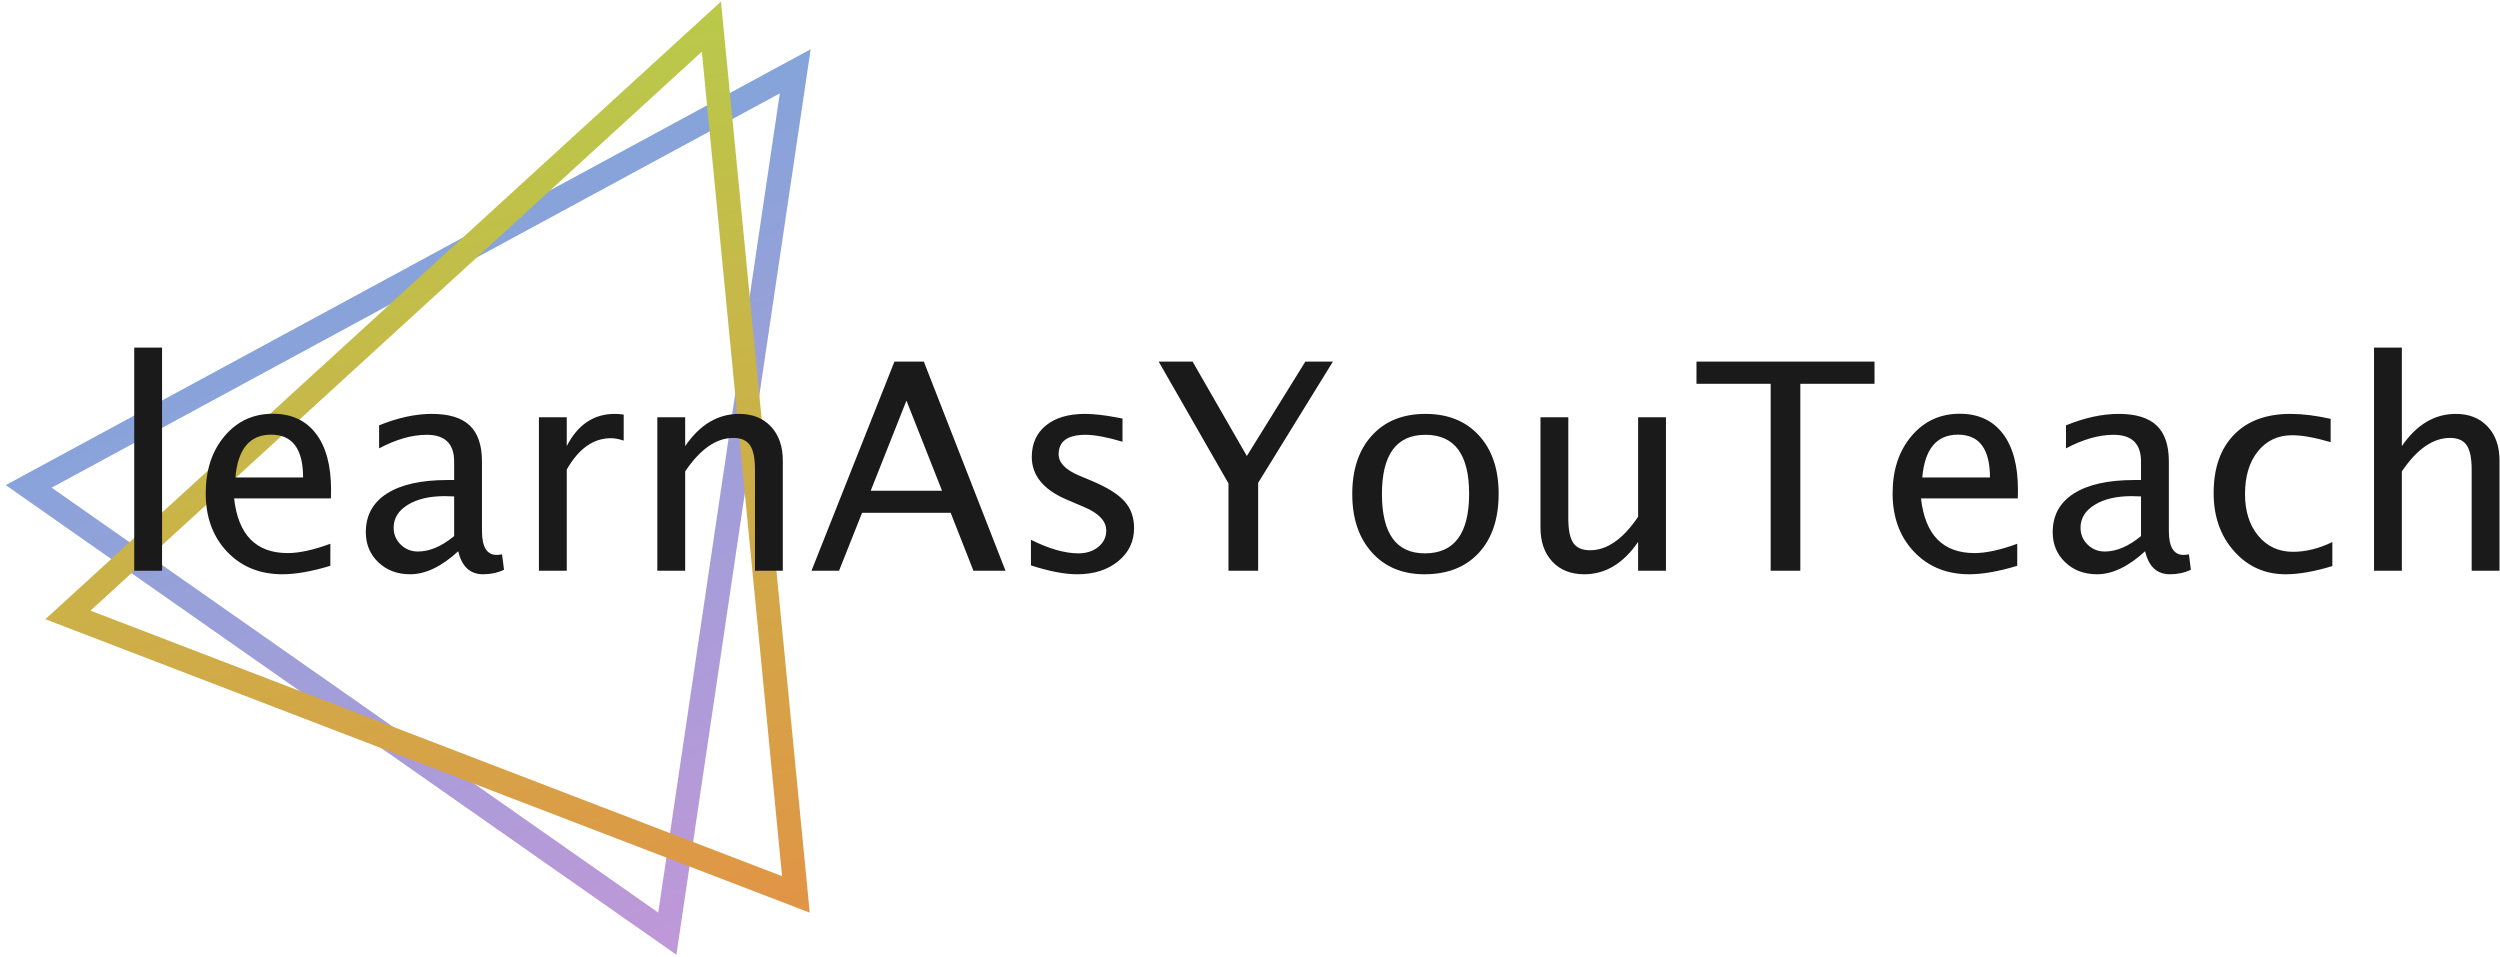
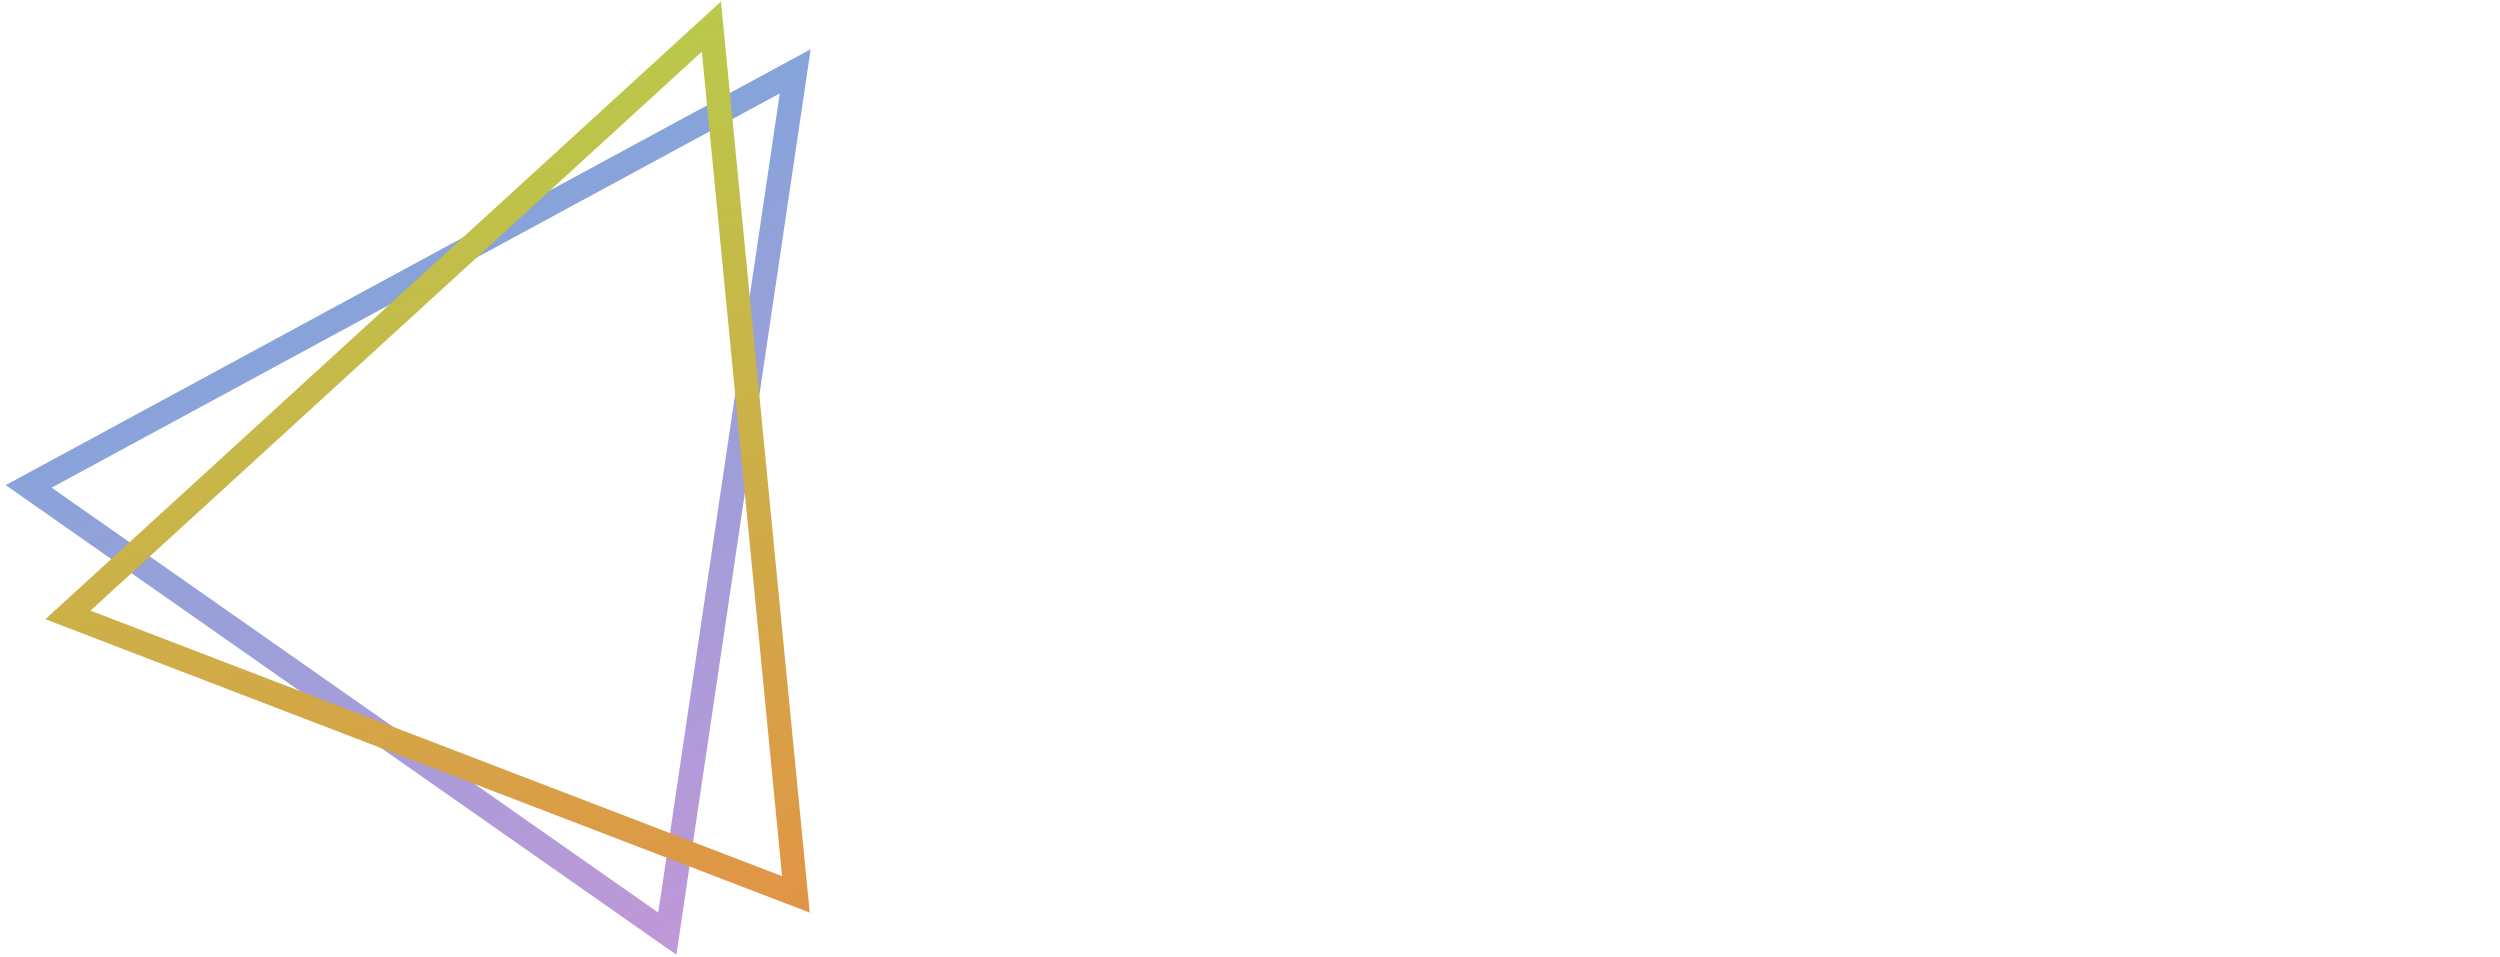
- <svg xmlns="http://www.w3.org/2000/svg" width="311px" height="119px" viewBox="0 0 311 119" version="1.1">
+ <svg xmlns="http://www.w3.org/2000/svg" width="311" height="119">
  <defs>
-     <linearGradient x1="24.783%" y1="23.626%" x2="100%" y2="106.267%" id="linearGradient-1">
+     <linearGradient x1="24.783%" y1="23.626%" y2="106.267%" id="a">
      <stop stop-color="#7AA6DA" offset="0%" />
      <stop stop-color="#C397D8" offset="100%" />
    </linearGradient>
-     <linearGradient x1="24.783%" y1="16.64%" x2="100%" y2="121.17%" id="linearGradient-2">
+     <linearGradient x1="24.783%" y1="16.64%" y2="121.17%" id="b">
      <stop stop-color="#B9CA4A" offset="0%" />
      <stop stop-color="#E78C45" offset="100%" />
    </linearGradient>
  </defs>
-   <g stroke="none" stroke-width="1" fill="none" fill-rule="evenodd">
-     <g transform="translate(-10, -23)">
-       <g>
-         <g transform="translate(74.35837, 73.83163) rotate(21) translate(-74.35837, -73.83163) translate(17.35837, 16.83163)">
-           <path d="M95.829,109.248 C95.829,109.248 6.438,86.943 6.438,86.943 C6.438,86.943 73.427,8.689 73.427,8.689 C73.427,8.689 95.829,109.248 95.829,109.248 Z M75.697,5.114 L75.045,2.186 L73.094,4.465 L2.568,86.851 L0.99,88.694 L3.345,89.282 L97.463,112.748 L99.818,113.335 L99.29,110.966 L75.697,5.114 L75.697,5.114 L75.697,5.114 Z" fill="url(#linearGradient-1)" />
-           <path d="M108.59,99.5 C108.59,99.506 16.43,99.493 16.43,99.493 C16.43,99.493 62.515,7.324 62.515,7.324 C62.515,7.324 108.59,99.493 108.59,99.5 Z M63.842,3.329 L62.5,0.646 L61.158,3.329 L12.658,100.329 L11.573,102.5 L14,102.5 L111,102.5 L113.427,102.5 L112.342,100.329 L63.842,3.329 L63.842,3.329 L63.842,3.329 Z" fill="url(#linearGradient-2)" />
-         </g>
-         <path d="M26.698,94 L26.698,66.244 L30.161,66.244 L30.161,94 L26.698,94 L26.698,94 Z M51.096,93.385 C48.776,94.088 46.789,94.439 45.137,94.439 C42.325,94.439 40.031,93.505 38.255,91.636 C36.48,89.767 35.592,87.344 35.592,84.367 C35.592,81.473 36.374,79.1 37.939,77.248 C39.503,75.396 41.504,74.471 43.942,74.471 C46.25,74.471 48.035,75.291 49.294,76.932 C50.554,78.572 51.184,80.904 51.184,83.928 L51.166,85 L39.125,85 C39.629,89.535 41.85,91.803 45.788,91.803 C47.229,91.803 48.998,91.416 51.096,90.643 L51.096,93.385 L51.096,93.385 Z M39.284,82.398 L47.704,82.398 C47.704,78.848 46.379,77.072 43.731,77.072 C41.071,77.072 39.588,78.848 39.284,82.398 L39.284,82.398 L39.284,82.398 Z M67.004,91.574 C64.93,93.484 62.932,94.439 61.01,94.439 C59.428,94.439 58.116,93.944 57.073,92.954 C56.03,91.964 55.508,90.713 55.508,89.201 C55.508,87.115 56.384,85.513 58.136,84.394 C59.888,83.274 62.399,82.715 65.668,82.715 L66.495,82.715 L66.495,80.412 C66.495,78.197 65.358,77.09 63.084,77.09 C61.256,77.09 59.282,77.652 57.161,78.777 L57.161,75.912 C59.493,74.963 61.678,74.488 63.717,74.488 C65.85,74.488 67.423,74.969 68.437,75.93 C69.451,76.891 69.957,78.385 69.957,80.412 L69.957,89.061 C69.957,91.041 70.567,92.031 71.786,92.031 C71.938,92.031 72.161,92.008 72.454,91.961 L72.7,93.877 C71.914,94.252 71.047,94.439 70.098,94.439 C68.481,94.439 67.45,93.484 67.004,91.574 L67.004,91.574 L67.004,91.574 Z M66.495,89.693 L66.495,84.754 L65.334,84.719 C63.436,84.719 61.901,85.079 60.729,85.8 C59.557,86.521 58.971,87.467 58.971,88.639 C58.971,89.471 59.264,90.174 59.85,90.748 C60.436,91.322 61.151,91.609 61.995,91.609 C63.436,91.609 64.936,90.971 66.495,89.693 L66.495,89.693 L66.495,89.693 Z M77.041,94 L77.041,74.91 L80.504,74.91 L80.504,78.496 C81.875,75.824 83.868,74.488 86.481,74.488 C86.832,74.488 87.202,74.518 87.588,74.576 L87.588,77.811 C86.991,77.611 86.463,77.512 86.006,77.512 C83.815,77.512 81.981,78.812 80.504,81.414 L80.504,94 L77.041,94 L77.041,94 Z M91.772,94 L91.772,74.91 L95.235,74.91 L95.235,78.496 C97.063,75.824 99.301,74.488 101.95,74.488 C103.602,74.488 104.92,75.013 105.905,76.062 C106.889,77.11 107.381,78.52 107.381,80.289 L107.381,94 L103.918,94 L103.918,81.414 C103.918,79.996 103.71,78.985 103.294,78.382 C102.878,77.778 102.19,77.477 101.229,77.477 C99.108,77.477 97.11,78.865 95.235,81.643 L95.235,94 L91.772,94 L91.772,94 Z M127.192,84.051 L122.762,72.836 L118.315,84.051 L127.192,84.051 L127.192,84.051 Z M131.094,94 L128.264,86.793 L117.243,86.793 L114.377,94 L110.95,94 L121.268,67.984 L124.924,67.984 L135.084,94 L131.094,94 L131.094,94 Z M144.014,94.439 C142.432,94.439 140.51,94.07 138.248,93.332 L138.248,90.15 C140.51,91.275 142.479,91.838 144.155,91.838 C145.151,91.838 145.977,91.568 146.633,91.029 C147.289,90.49 147.618,89.816 147.618,89.008 C147.618,87.824 146.698,86.846 144.858,86.072 L142.836,85.211 C139.848,83.969 138.354,82.182 138.354,79.85 C138.354,78.186 138.943,76.876 140.121,75.921 C141.298,74.966 142.913,74.488 144.963,74.488 C146.03,74.488 147.348,74.635 148.918,74.928 L149.639,75.068 L149.639,77.951 C147.705,77.377 146.17,77.09 145.034,77.09 C142.807,77.09 141.694,77.898 141.694,79.516 C141.694,80.559 142.538,81.437 144.225,82.152 L145.895,82.855 C147.782,83.652 149.118,84.493 149.903,85.378 C150.688,86.263 151.08,87.367 151.08,88.691 C151.08,90.367 150.418,91.744 149.094,92.822 C147.77,93.9 146.077,94.439 144.014,94.439 L144.014,94.439 L144.014,94.439 Z M162.823,94 L162.823,83.137 L154.139,67.984 L158.358,67.984 L165.108,79.727 L172.385,67.984 L175.813,67.984 L166.514,83.066 L166.514,94 L162.823,94 L162.823,94 Z M187.204,94.439 C184.473,94.439 182.293,93.534 180.664,91.724 C179.036,89.913 178.221,87.49 178.221,84.455 C178.221,81.385 179.038,78.956 180.673,77.169 C182.308,75.382 184.526,74.488 187.327,74.488 C190.127,74.488 192.345,75.382 193.98,77.169 C195.615,78.956 196.432,81.373 196.432,84.42 C196.432,87.537 195.612,89.986 193.971,91.768 C192.33,93.549 190.075,94.439 187.204,94.439 L187.204,94.439 L187.204,94.439 Z M187.256,91.838 C190.924,91.838 192.758,89.365 192.758,84.42 C192.758,79.533 190.948,77.09 187.327,77.09 C183.717,77.09 181.913,79.545 181.913,84.455 C181.913,89.377 183.694,91.838 187.256,91.838 L187.256,91.838 L187.256,91.838 Z M213.782,94 L213.782,90.414 C211.942,93.098 209.709,94.439 207.084,94.439 C205.42,94.439 204.096,93.915 203.112,92.866 C202.127,91.817 201.635,90.402 201.635,88.621 L201.635,74.91 L205.098,74.91 L205.098,87.496 C205.098,88.926 205.306,89.942 205.722,90.546 C206.138,91.149 206.832,91.451 207.805,91.451 C209.914,91.451 211.907,90.063 213.782,87.285 L213.782,74.91 L217.245,74.91 L217.245,94 L213.782,94 L213.782,94 Z M230.27,94 L230.27,70.744 L221.041,70.744 L221.041,67.984 L243.19,67.984 L243.19,70.744 L233.961,70.744 L233.961,94 L230.27,94 L230.27,94 Z M260.944,93.385 C258.623,94.088 256.637,94.439 254.985,94.439 C252.172,94.439 249.878,93.505 248.103,91.636 C246.328,89.767 245.44,87.344 245.44,84.367 C245.44,81.473 246.222,79.1 247.787,77.248 C249.351,75.396 251.352,74.471 253.789,74.471 C256.098,74.471 257.882,75.291 259.142,76.932 C260.402,78.572 261.032,80.904 261.032,83.928 L261.014,85 L248.973,85 C249.477,89.535 251.698,91.803 255.635,91.803 C257.077,91.803 258.846,91.416 260.944,90.643 L260.944,93.385 L260.944,93.385 Z M249.131,82.398 L257.551,82.398 C257.551,78.848 256.227,77.072 253.579,77.072 C250.918,77.072 249.436,78.848 249.131,82.398 L249.131,82.398 L249.131,82.398 Z M276.852,91.574 C274.778,93.484 272.78,94.439 270.858,94.439 C269.276,94.439 267.963,93.944 266.92,92.954 C265.877,91.964 265.356,90.713 265.356,89.201 C265.356,87.115 266.232,85.513 267.984,84.394 C269.736,83.274 272.246,82.715 275.516,82.715 L276.342,82.715 L276.342,80.412 C276.342,78.197 275.206,77.09 272.932,77.09 C271.104,77.09 269.129,77.652 267.008,78.777 L267.008,75.912 C269.34,74.963 271.526,74.488 273.565,74.488 C275.698,74.488 277.271,74.969 278.285,75.93 C279.298,76.891 279.805,78.385 279.805,80.412 L279.805,89.061 C279.805,91.041 280.414,92.031 281.633,92.031 C281.786,92.031 282.008,92.008 282.301,91.961 L282.547,93.877 C281.762,94.252 280.895,94.439 279.946,94.439 C278.329,94.439 277.297,93.484 276.852,91.574 L276.852,91.574 L276.852,91.574 Z M276.342,89.693 L276.342,84.754 L275.182,84.719 C273.284,84.719 271.748,85.079 270.577,85.8 C269.405,86.521 268.819,87.467 268.819,88.639 C268.819,89.471 269.112,90.174 269.698,90.748 C270.284,91.322 270.998,91.609 271.842,91.609 C273.284,91.609 274.784,90.971 276.342,89.693 L276.342,89.693 L276.342,89.693 Z M294.342,94.439 C291.764,94.439 289.625,93.484 287.926,91.574 C286.227,89.664 285.377,87.256 285.377,84.35 C285.377,81.244 286.218,78.824 287.9,77.09 C289.581,75.355 291.928,74.488 294.94,74.488 C296.428,74.488 298.092,74.693 299.932,75.104 L299.932,78.004 C297.975,77.43 296.381,77.143 295.151,77.143 C293.381,77.143 291.96,77.808 290.888,79.138 C289.816,80.468 289.28,82.24 289.28,84.455 C289.28,86.6 289.83,88.334 290.932,89.658 C292.034,90.982 293.475,91.645 295.256,91.645 C296.838,91.645 298.467,91.24 300.143,90.432 L300.143,93.42 C297.905,94.1 295.971,94.439 294.342,94.439 L294.342,94.439 L294.342,94.439 Z M305.329,94 L305.329,66.244 L308.791,66.244 L308.791,78.496 C310.62,75.824 312.858,74.488 315.506,74.488 C317.159,74.488 318.477,75.013 319.461,76.062 C320.446,77.11 320.938,78.52 320.938,80.289 L320.938,94 L317.475,94 L317.475,81.414 C317.475,79.996 317.267,78.985 316.851,78.382 C316.435,77.778 315.747,77.477 314.786,77.477 C312.664,77.477 310.666,78.865 308.791,81.643 L308.791,94 L305.329,94 L305.329,94 Z" fill="#1A1A1A" />
-       </g>
-     </g>
+   <g fill="none" fill-rule="evenodd">
+     <path d="M95.83 109.248L6.437 86.943 73.427 8.69l22.402 100.56zM75.696 5.114l-.652-2.928-1.951 2.28L2.568 86.85.99 88.694l2.355.588 94.118 23.466 2.355.587-.528-2.369L75.697 5.114z" fill="url(#a)" transform="rotate(21 77.32 73.767)" />
+     <path d="M108.59 99.5c0 .006-92.16-.007-92.16-.007l46.085-92.17S108.59 99.494 108.59 99.5zM63.842 3.33L62.5.645l-1.342 2.683-48.5 97-1.085 2.171H113.427l-1.085-2.17-48.5-97z" fill="url(#b)" transform="rotate(21 77.32 73.767)" />
  </g>
</svg>
